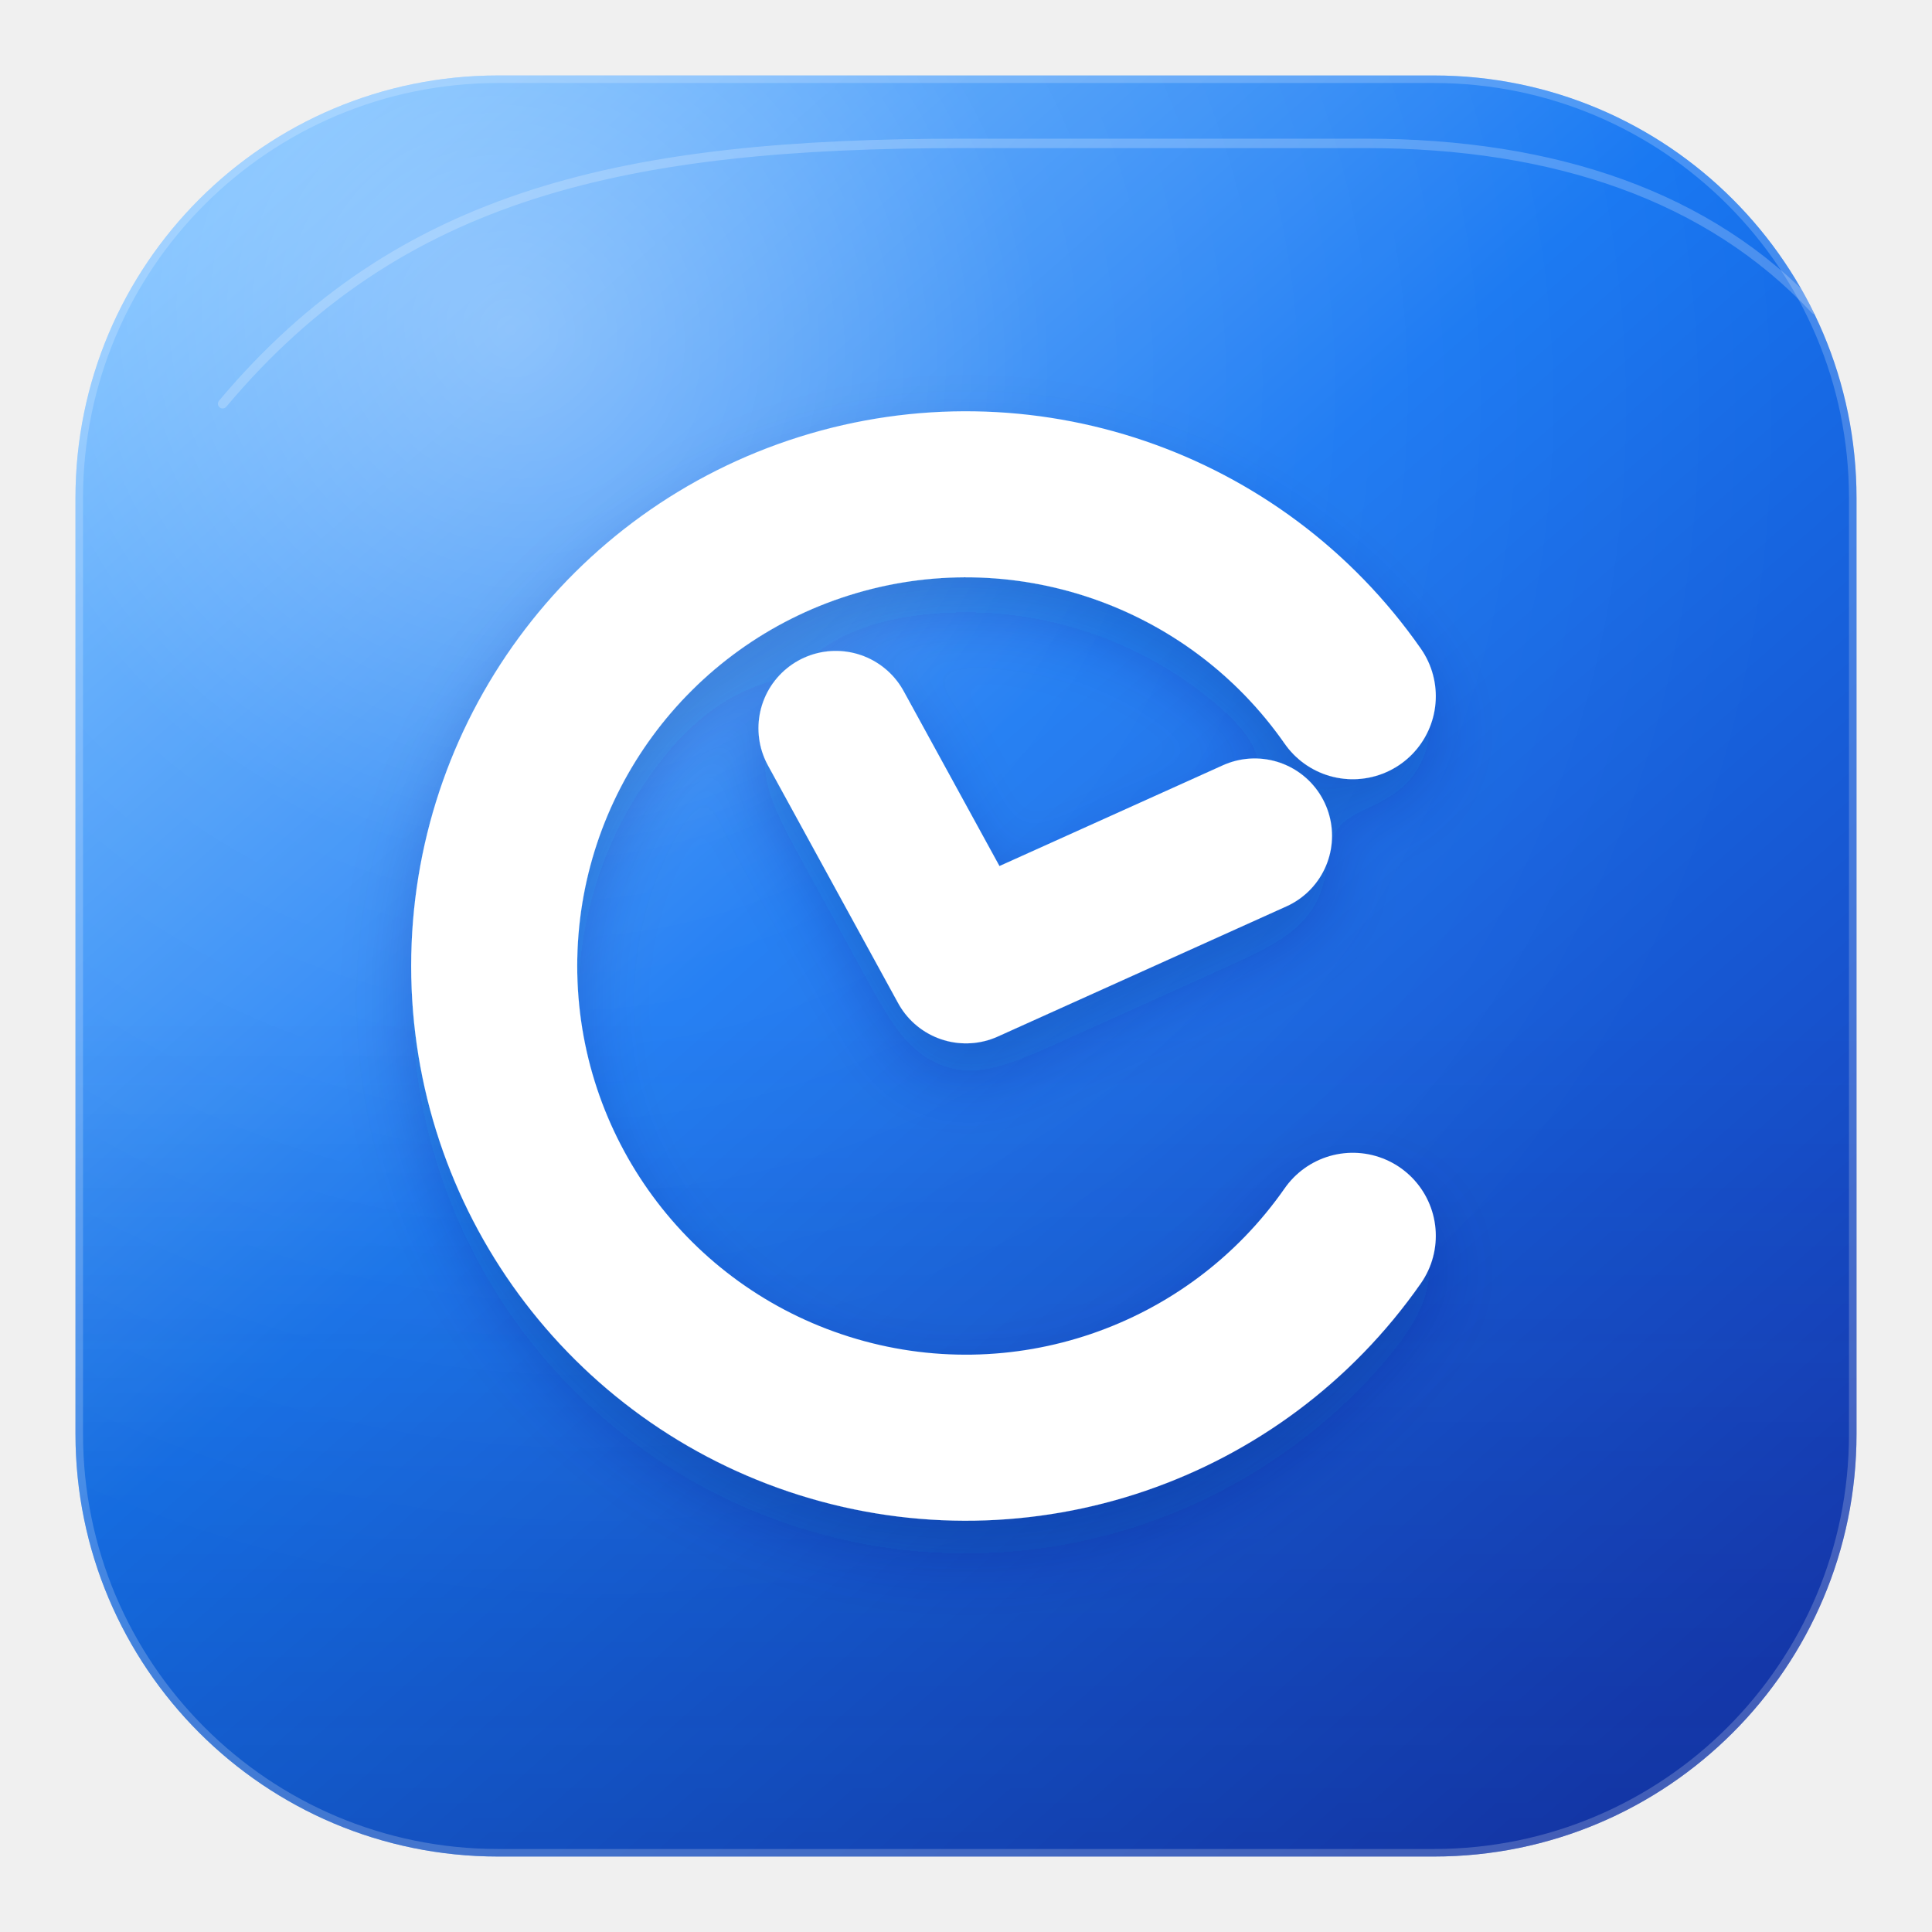
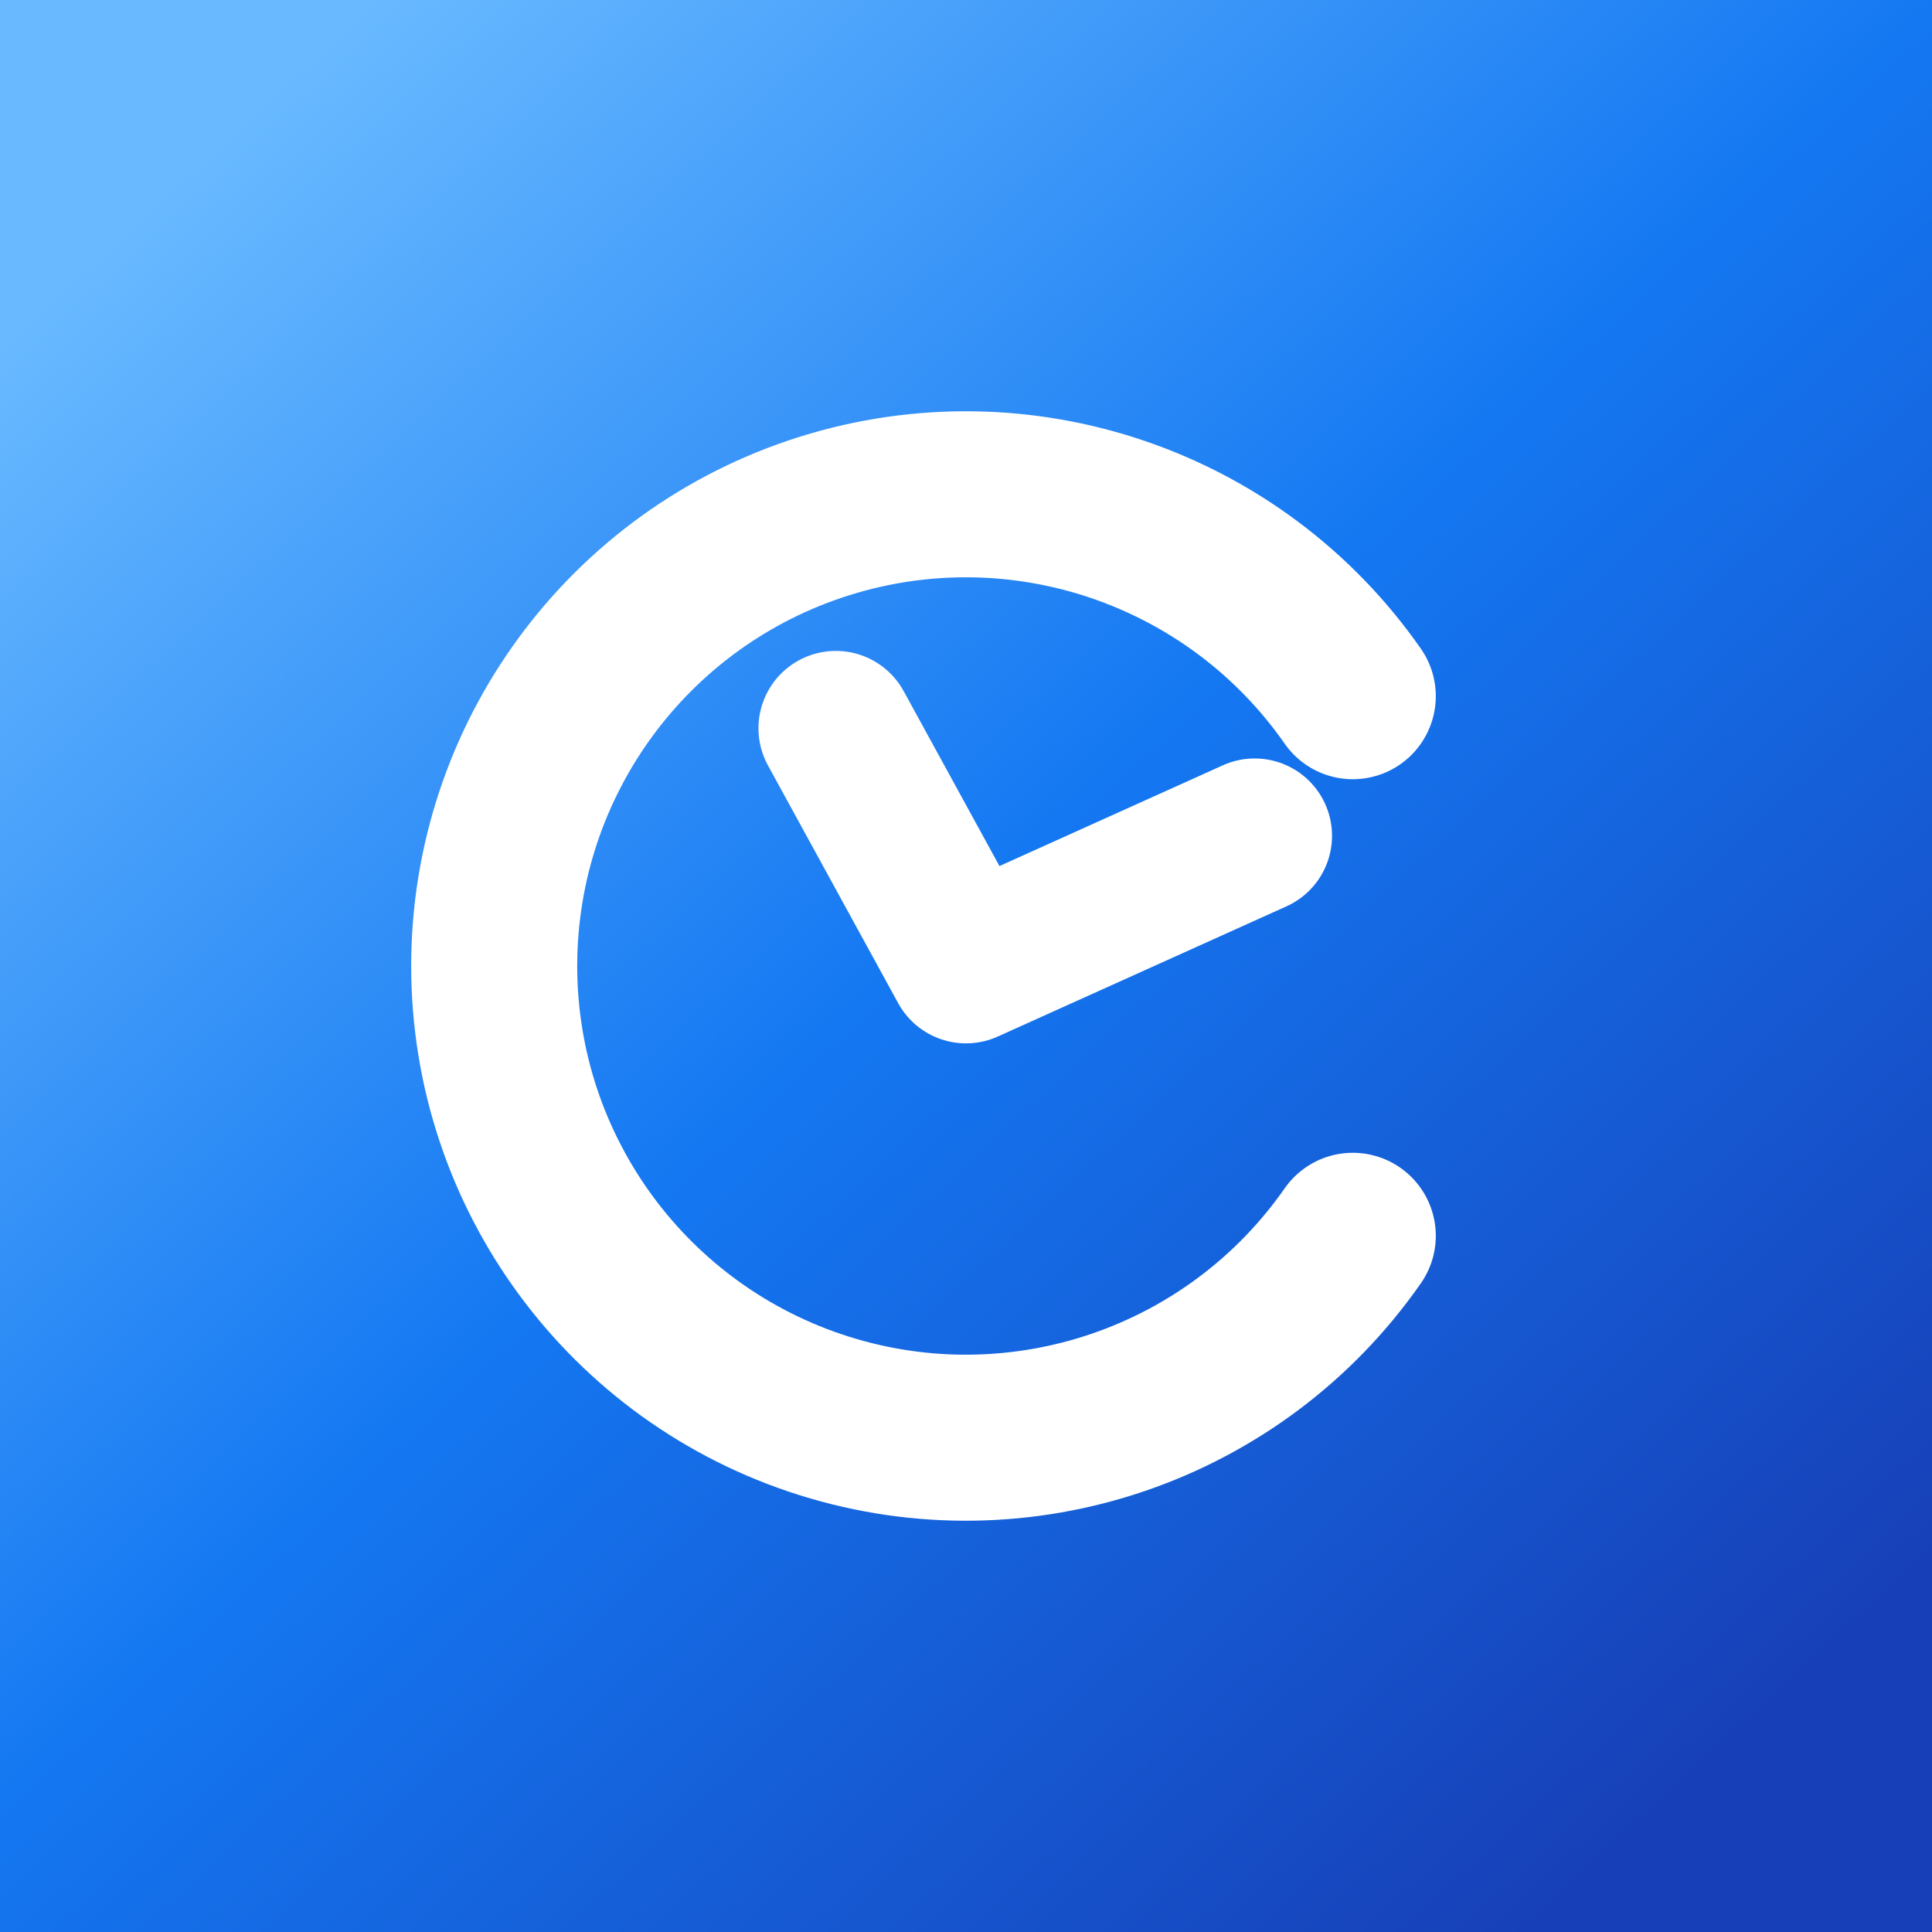
<svg xmlns="http://www.w3.org/2000/svg" viewBox="0 0 1024 1024" role="img" aria-labelledby="title desc">
  <defs>
-     <linearGradient id="tile" x1="138" y1="92" x2="878" y2="932" gradientUnits="userSpaceOnUse">
-       <stop stop-color="#72BBFF" />
-       <stop offset="0.43" stop-color="#1777F2" />
-       <stop offset="1" stop-color="#173DB8" />
+     <linearGradient id="flow-background" x1="112" y1="80" x2="912" y2="944" gradientUnits="userSpaceOnUse">
+       <stop stop-color="#68B9FF" />
+       <stop offset="0.48" stop-color="#1478F2" />
+       <stop offset="1" stop-color="#173FB7" />
    </linearGradient>
-     <radialGradient id="light" cx="0" cy="0" r="1" gradientTransform="translate(270 174) rotate(47) scale(704 652)" gradientUnits="userSpaceOnUse">
-       <stop stop-color="#FFFFFF" stop-opacity="0.33" />
-       <stop offset="0.42" stop-color="#FFFFFF" stop-opacity="0.08" />
-       <stop offset="1" stop-color="#FFFFFF" stop-opacity="0" />
-     </radialGradient>
-     <linearGradient id="shade" x1="512" y1="540" x2="512" y2="976" gradientUnits="userSpaceOnUse">
-       <stop stop-color="#071D62" stop-opacity="0" />
-       <stop offset="1" stop-color="#071D62" stop-opacity="0.22" />
-     </linearGradient>
-     <filter id="symbol-shadow" x="174" y="172" width="676" height="698" filterUnits="userSpaceOnUse" color-interpolation-filters="sRGB">
-       <feDropShadow dx="0" dy="18" stdDeviation="18" flood-color="#072875" flood-opacity="0.24" />
-     </filter>
-     <clipPath id="tile-clip">
-       <rect x="40" y="40" width="944" height="944" rx="224" />
-     </clipPath>
  </defs>
-   <g clip-path="url(#tile-clip)">
-     <rect x="40" y="40" width="944" height="944" rx="224" fill="url(#tile)" />
-     <rect x="40" y="40" width="944" height="944" rx="224" fill="url(#light)" />
-     <rect x="40" y="40" width="944" height="944" rx="224" fill="url(#shade)" />
-     <path d="M118 214C212 102 332 76 510 76h214c100 0 182 28 238 88" fill="none" stroke="#FFFFFF" stroke-opacity="0.22" stroke-width="5" stroke-linecap="round" />
+   <g id="background">
+     <rect width="1024" height="1024" fill="url(#flow-background)" />
  </g>
-   <rect x="42" y="42" width="940" height="940" rx="222" fill="none" stroke="#FFFFFF" stroke-opacity="0.20" stroke-width="4" />
-   <g filter="url(#symbol-shadow)" fill="none" stroke="#FFFFFF" stroke-linecap="round" stroke-linejoin="round">
+   <g id="dial" fill="none" stroke="#FFFFFF" stroke-linecap="round" stroke-linejoin="round">
    <path d="M717 655A250 250 0 1 1 717 369" stroke-width="88" />
+   </g>
+   <g id="hand" fill="none" stroke="#FFFFFF" stroke-linecap="round" stroke-linejoin="round">
    <path d="M443 386L512 512L665 443" stroke-width="82" />
  </g>
</svg>
